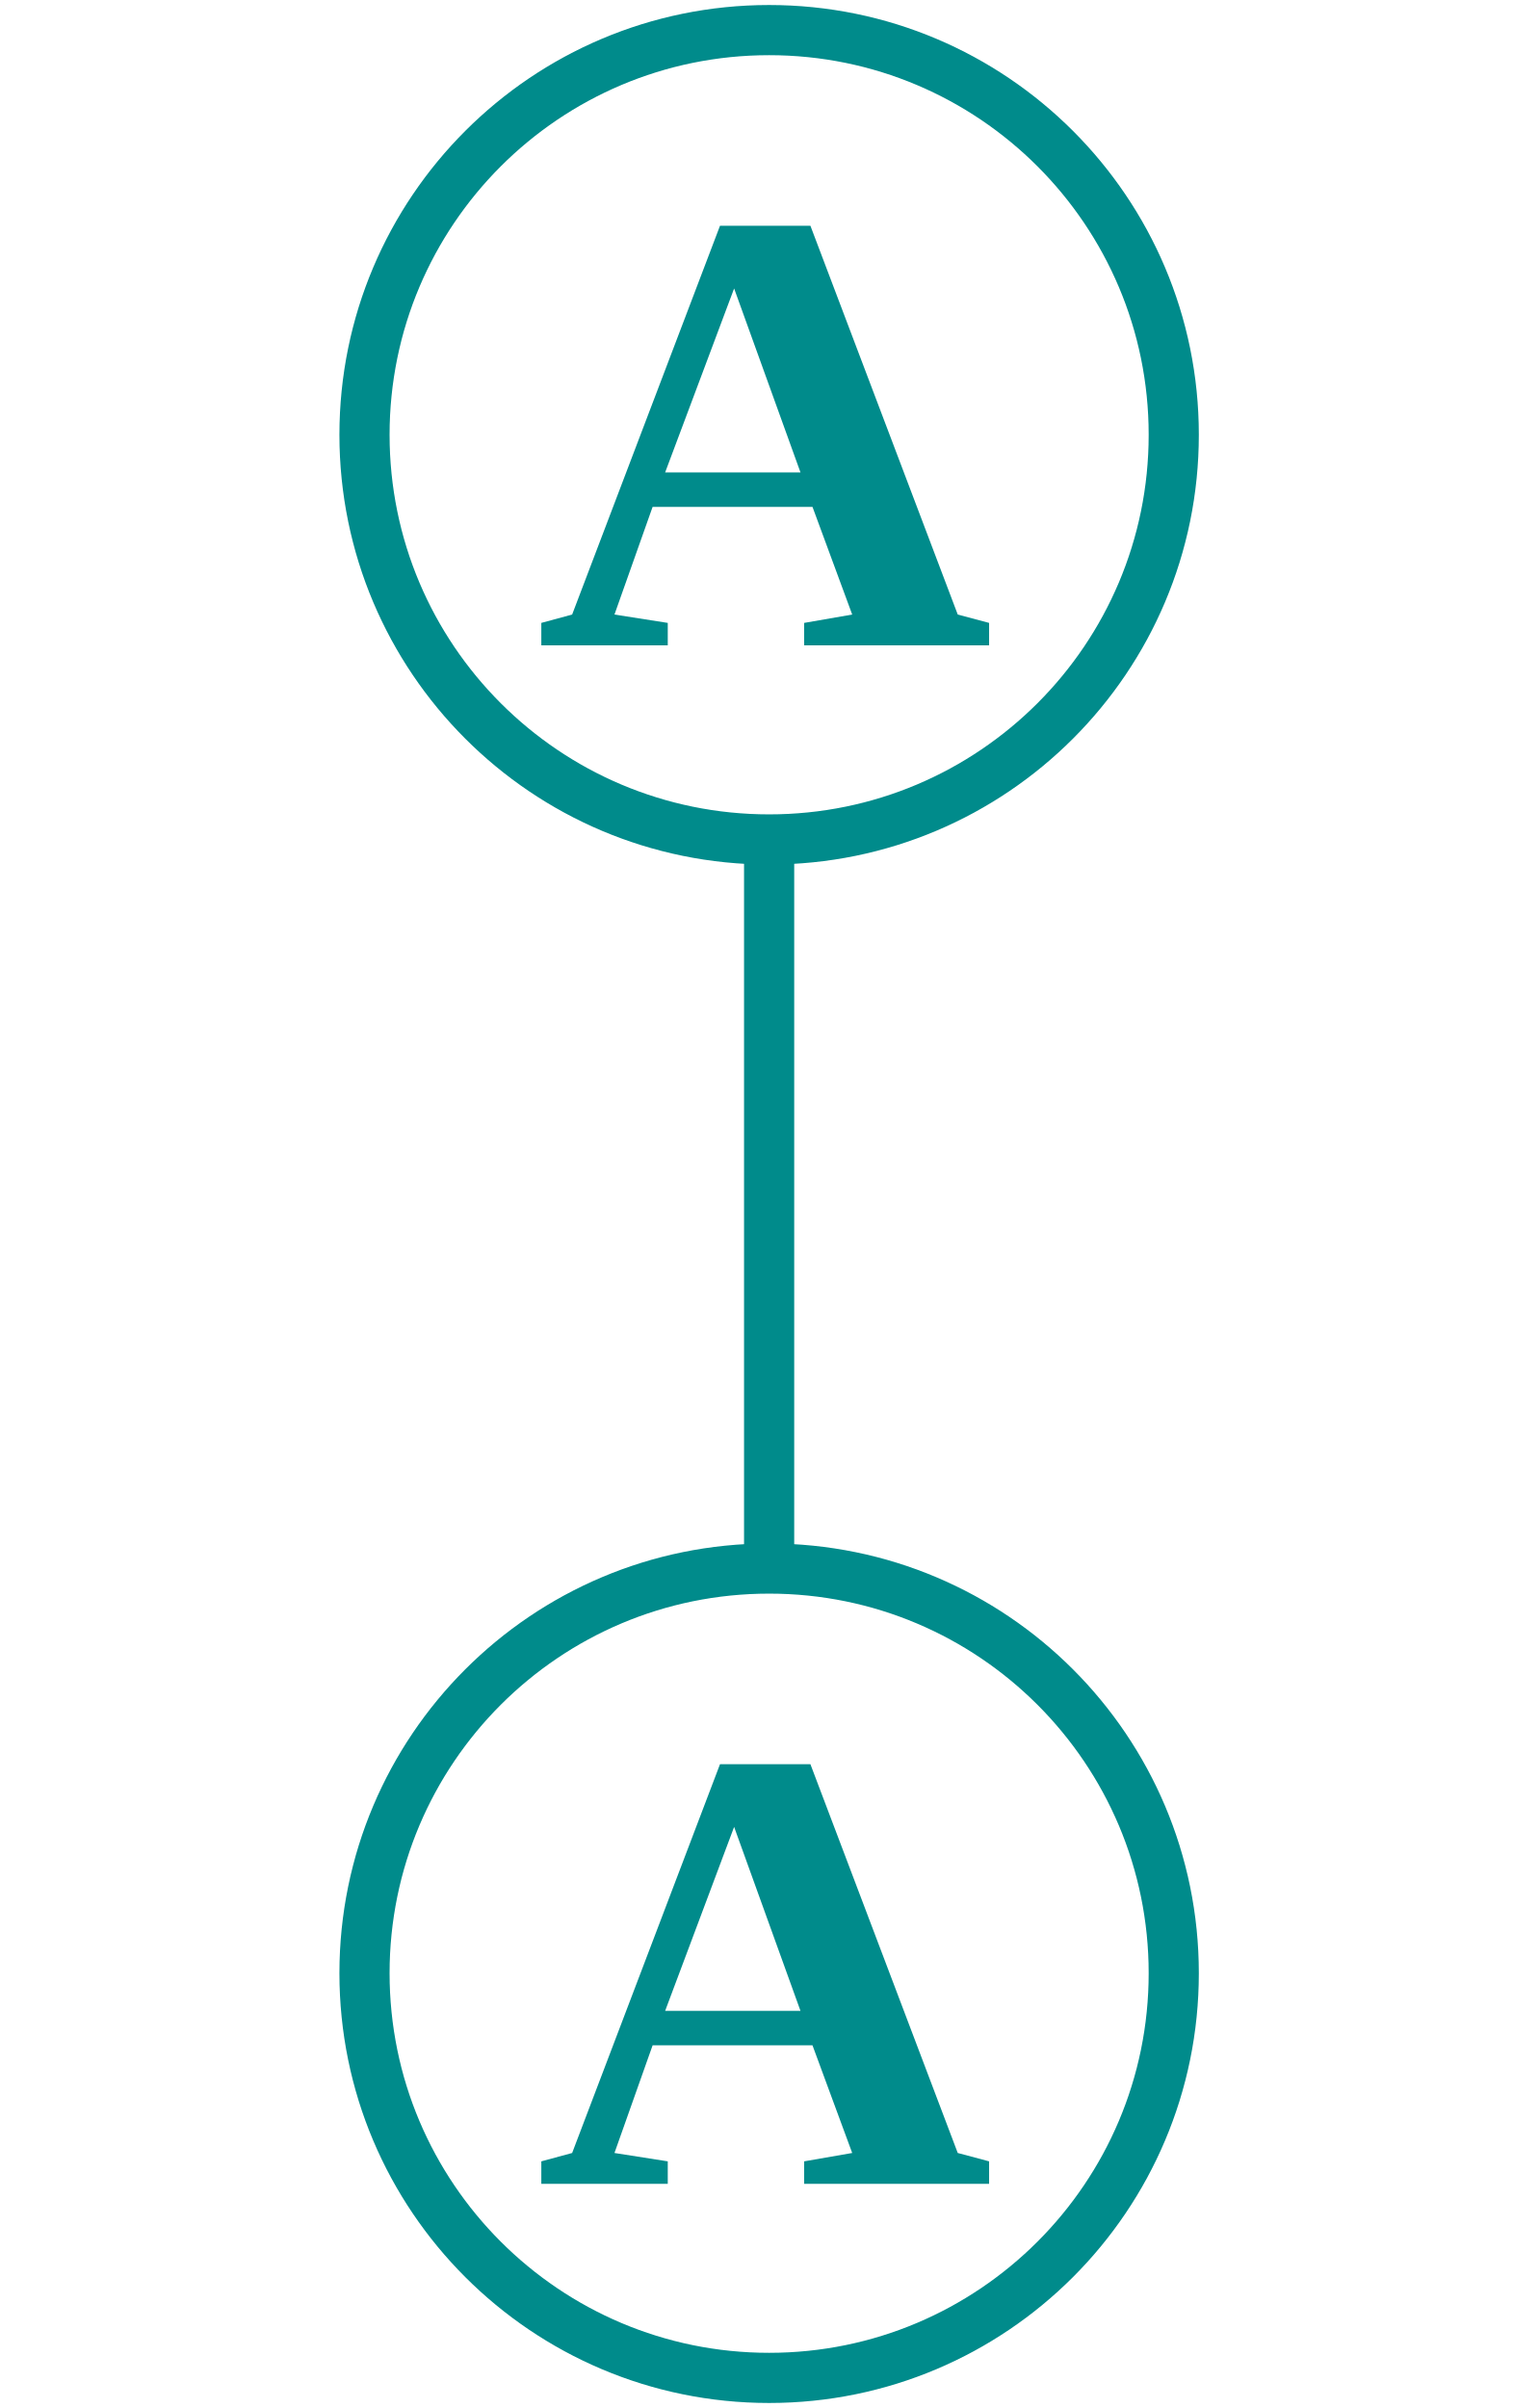
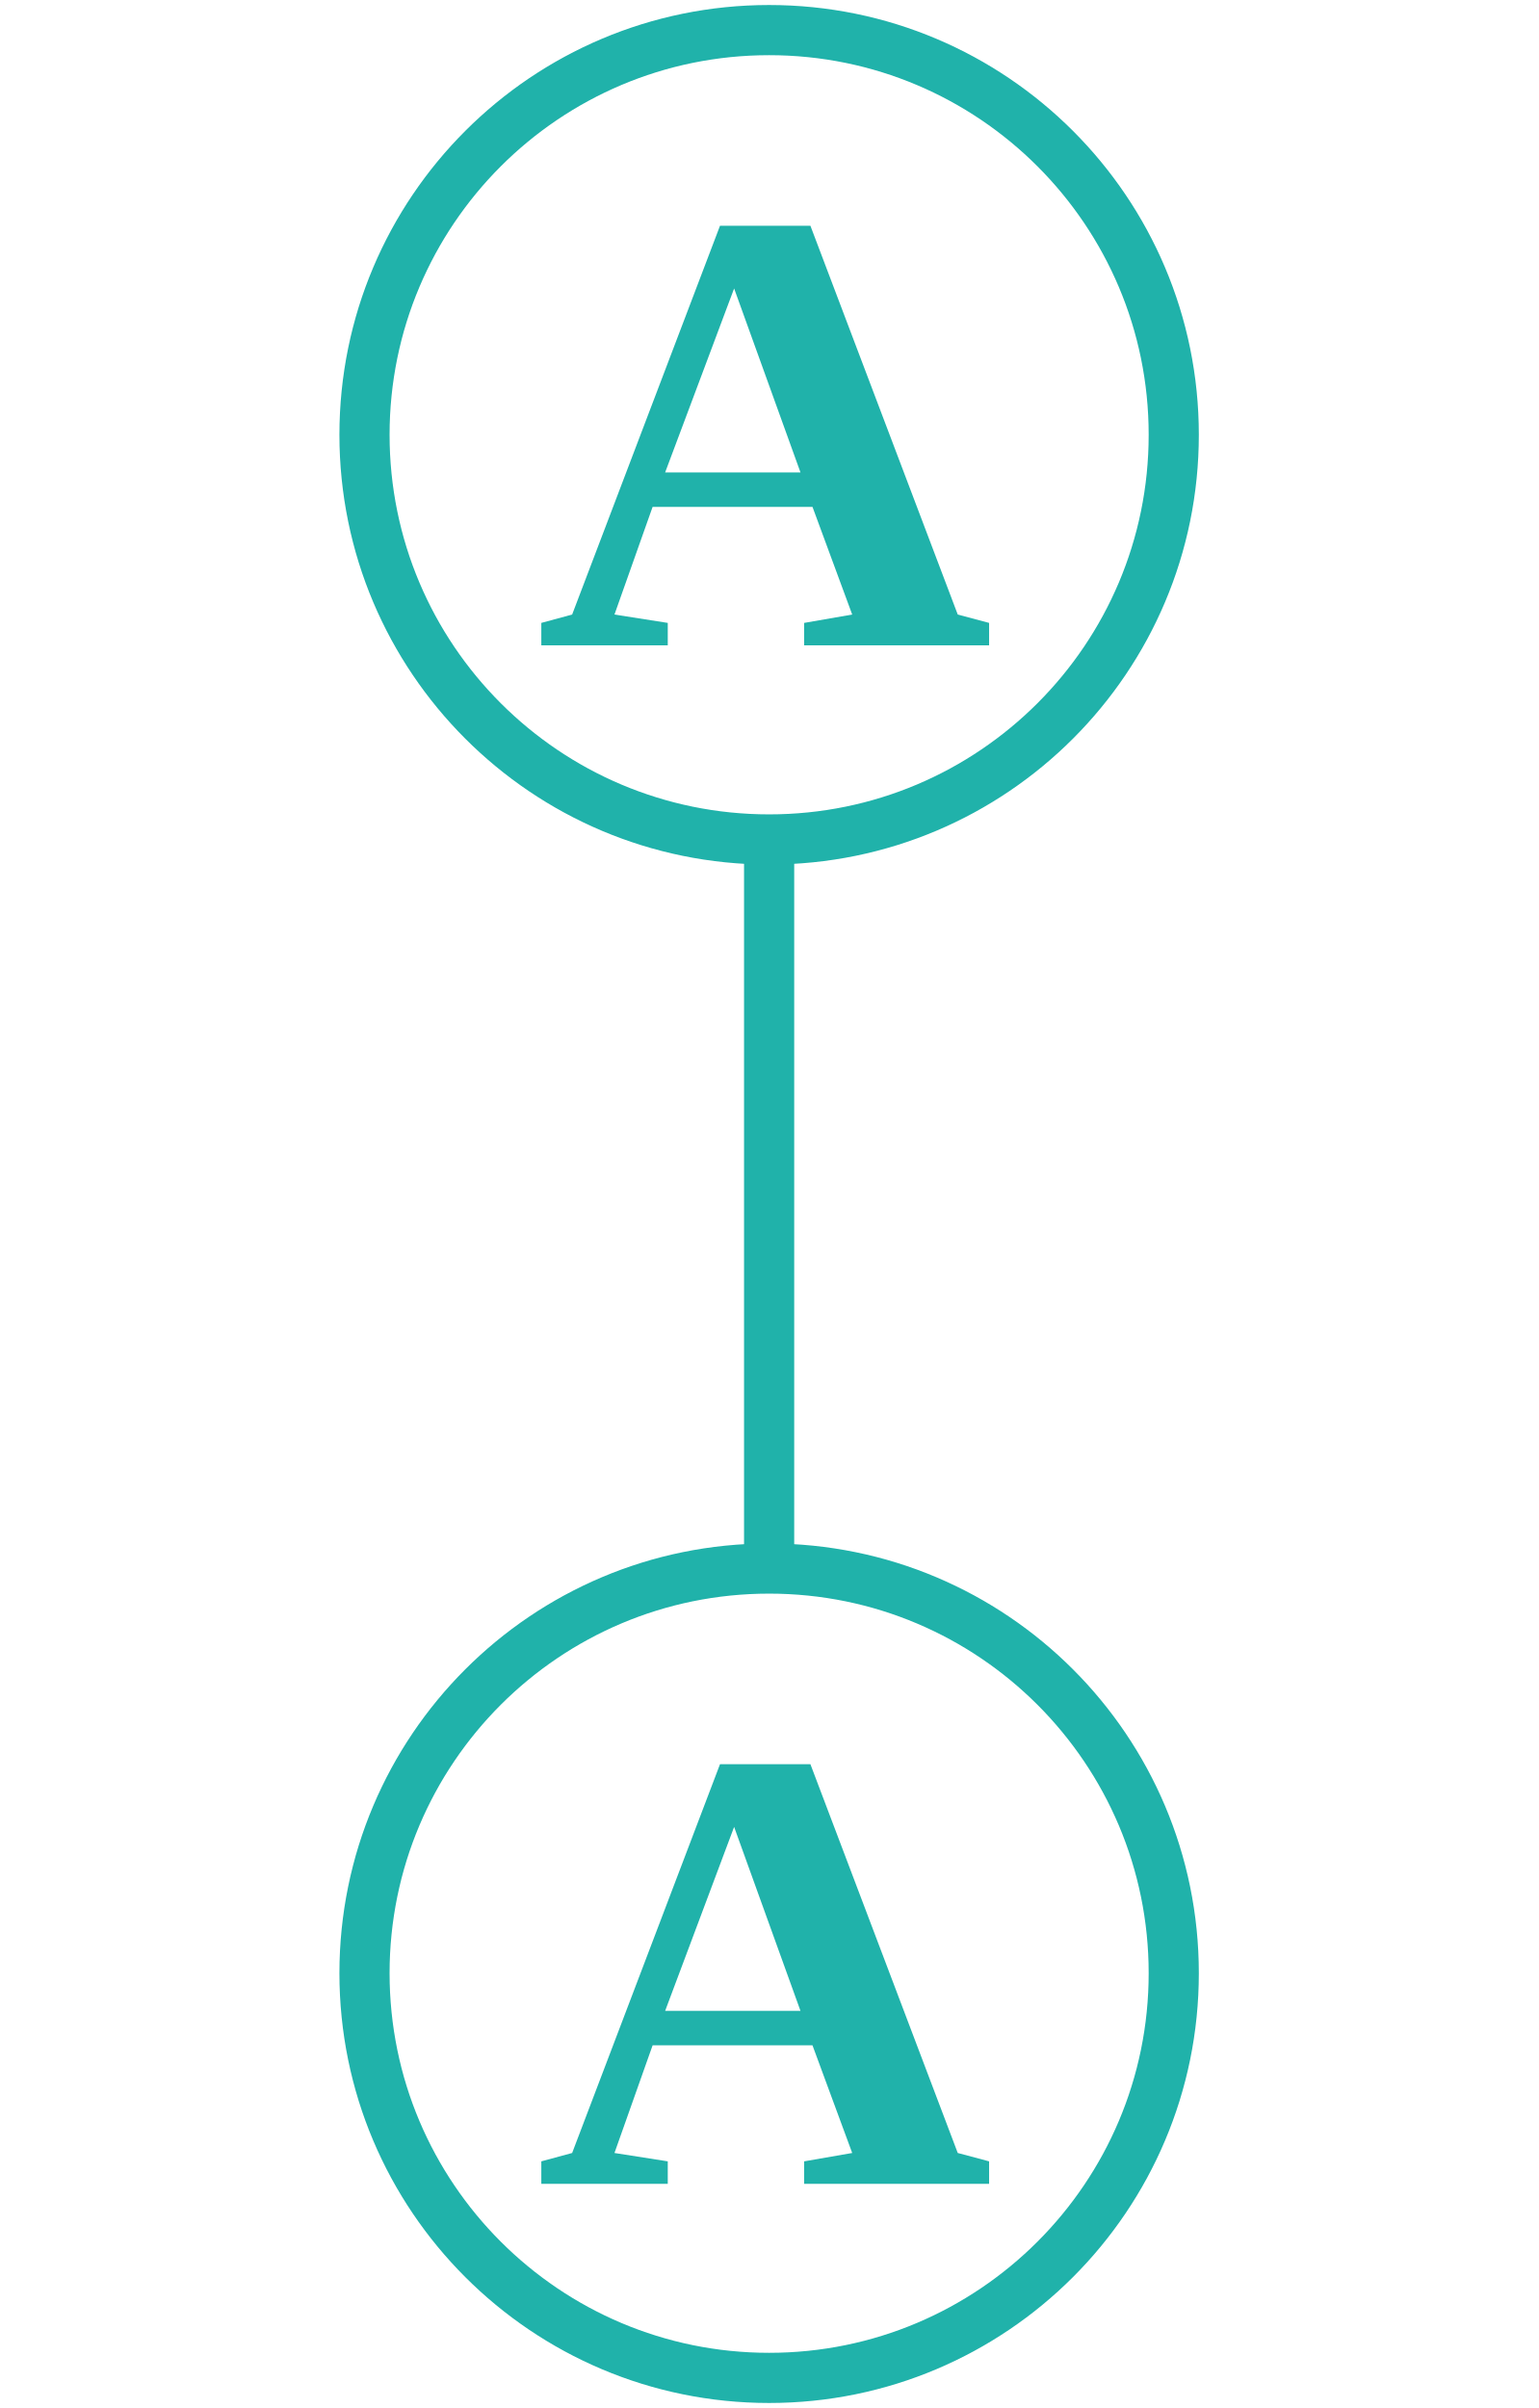
<svg xmlns="http://www.w3.org/2000/svg" width="46" height="72">
  <g>
-     <circle cx="23" cy="13" r="12.1" style="stroke:darkcyan;stroke-width:1.5;" fill="transparent" />
-     <text x="16" y="19.3" style="font-size: 19px; font-weight: bold; fill: darkcyan; white-space: pre;">A</text>
-     <line x1="23" y1="25" x2="23" y2="47" style="stroke:darkcyan;stroke-width:1.5; stroke-opacity:1;" />
-     <text x="16" y="65.3" style="font-size: 19px; font-weight: bold; fill: darkcyan; white-space: pre;">A</text>
-     <circle cx="23" cy="59" r="12.1" style="stroke:darkcyan;stroke-width:1.5;" fill="transparent" />
+     <circle cx="23" cy="13" r="12.1" style="stroke:LightSeaGreen;stroke-width:1.5;" fill="transparent" />
+     <text x="16" y="19.3" style="font-size: 19px; font-weight: bold; fill: LightSeaGreen; white-space: pre;">A</text>
+     <line x1="23" y1="25" x2="23" y2="47" style="stroke:LightSeaGreen;stroke-width:1.5; stroke-opacity:1;" />
+     <text x="16" y="65.3" style="font-size: 19px; font-weight: bold; fill: LightSeaGreen; white-space: pre;">A</text>
+     <circle cx="23" cy="59" r="12.1" style="stroke:LightSeaGreen;stroke-width:1.5;" fill="transparent" />
  </g>
</svg>
